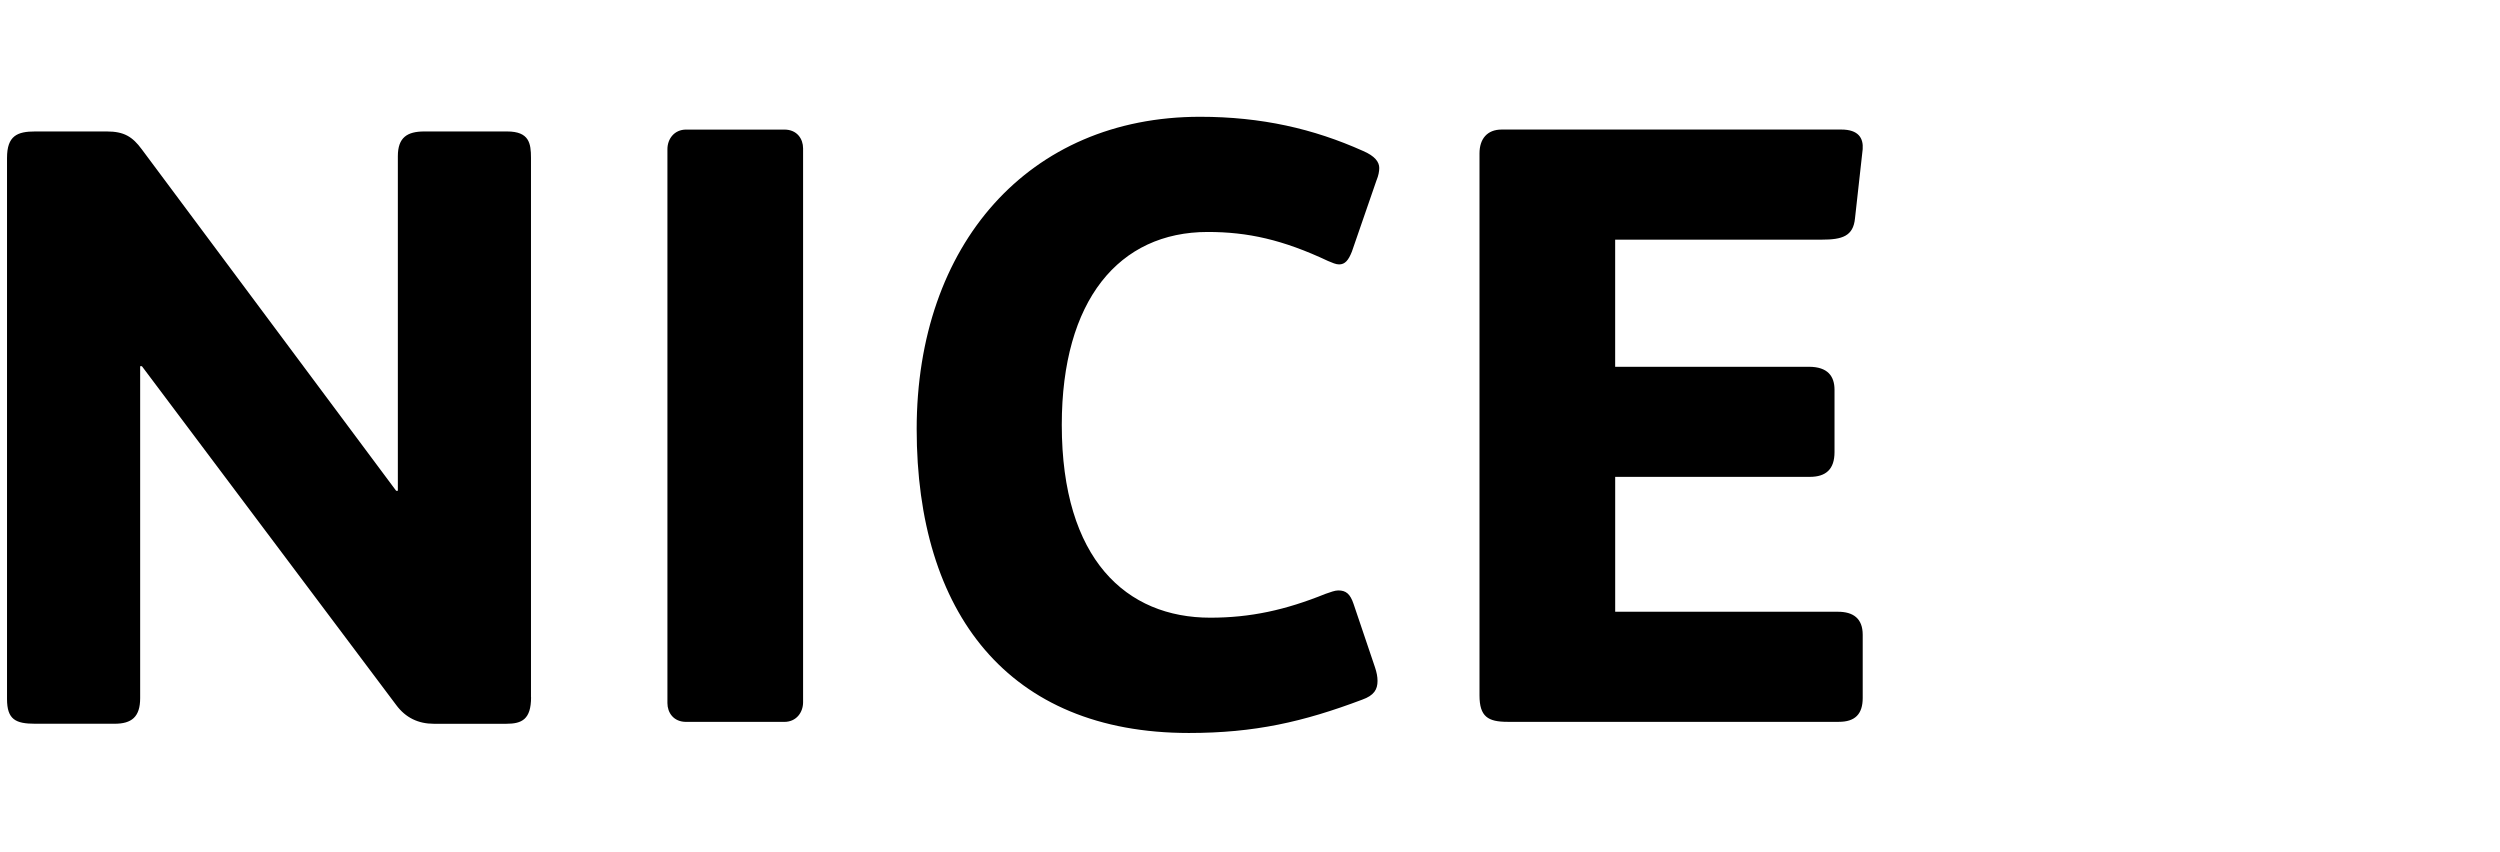
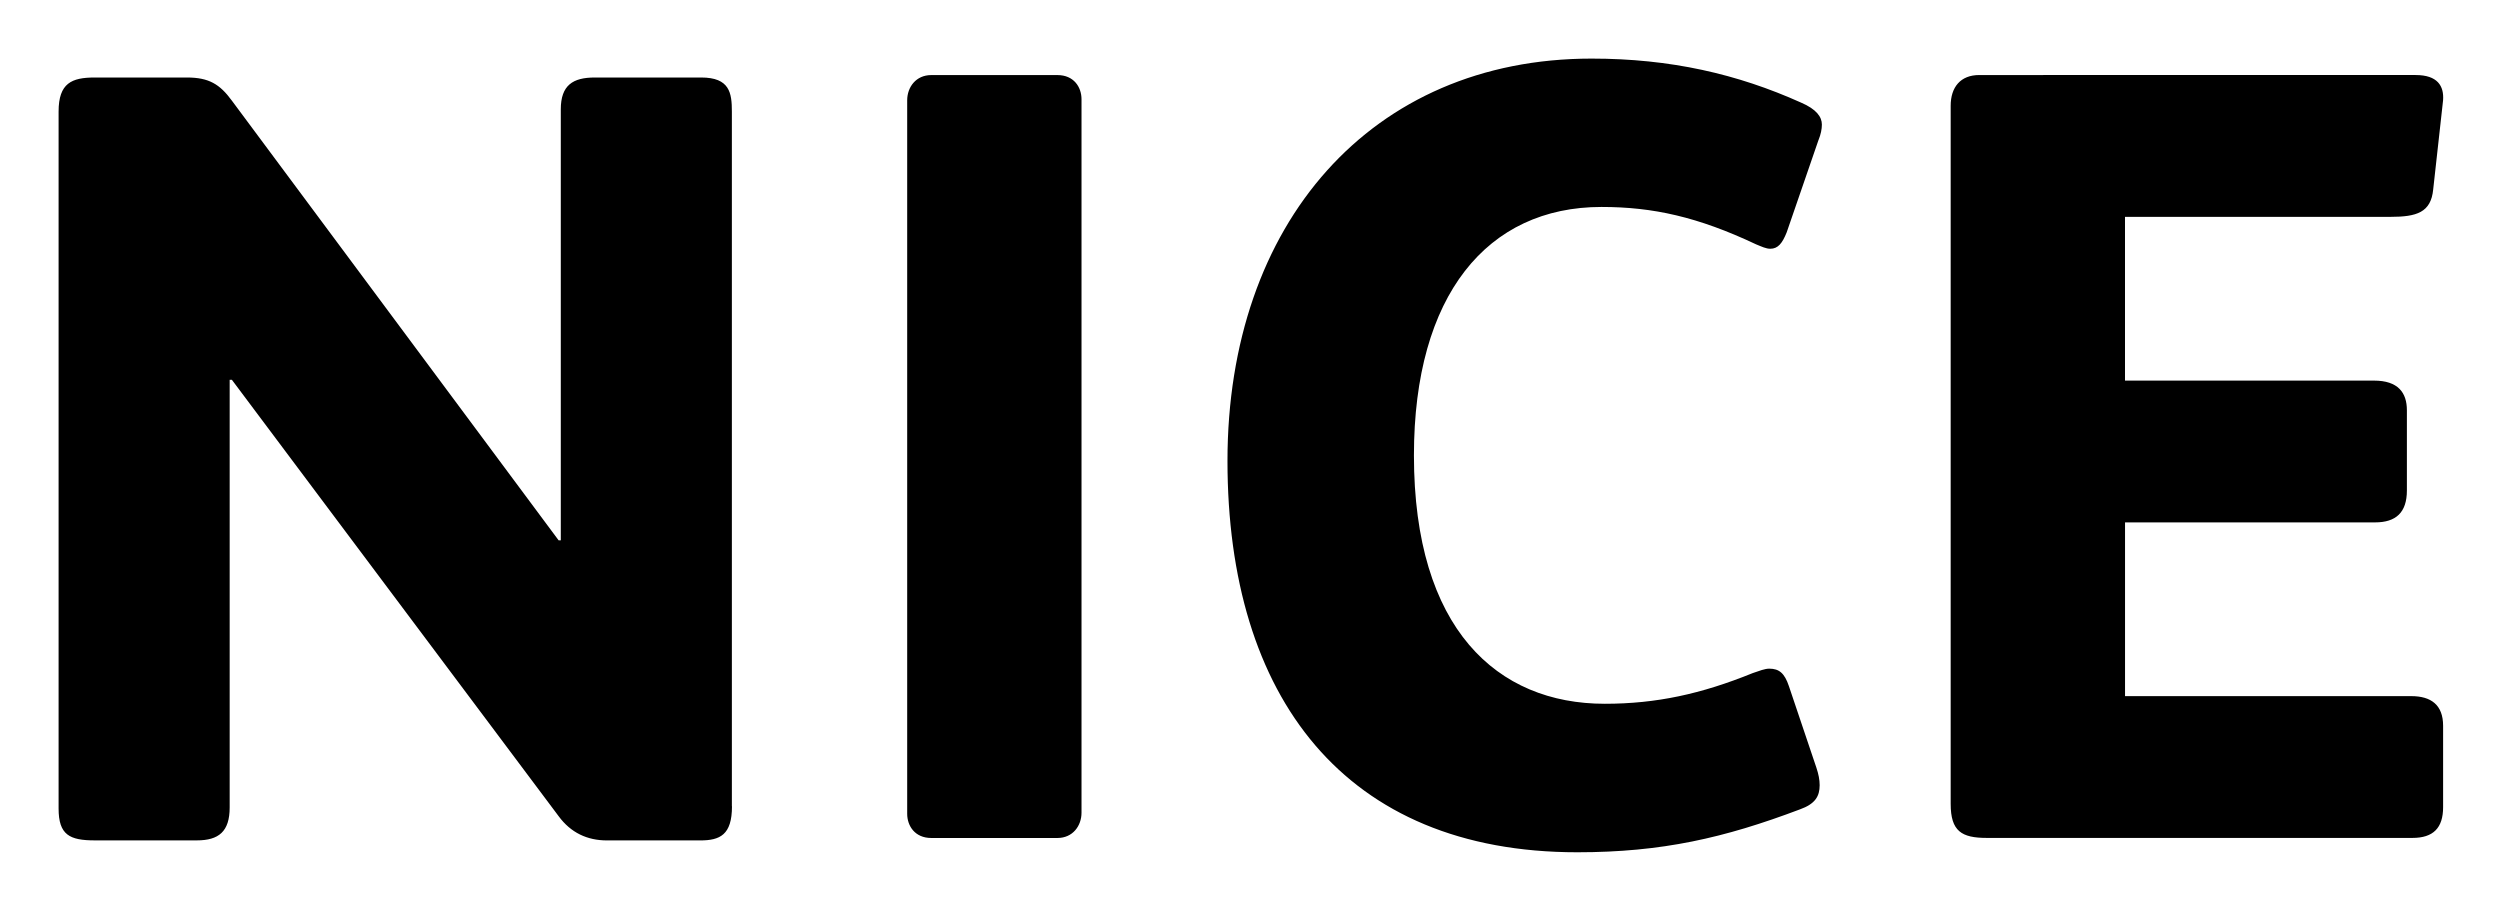
- <svg xmlns="http://www.w3.org/2000/svg" version="1.1" width="1504" height="512" viewBox="0 0 1504 512">
-   <path fill="#000" d="M319.488 419.504c0 13.36-5.632 15.92-14.88 15.92h-43.648c-9.248 0-16.928-3.6-22.608-11.296l-152.992-203.84h-1.040v199.728c0 11.296-5.136 15.392-15.392 15.392h-47.76c-11.808 0-16.944-2.56-16.944-14.896v-325.504c0-13.344 6.16-15.92 16.944-15.92h43.12c10.256 0 15.392 3.088 21.040 10.784l152.992 205.376h1.024v-201.28c0-11.28 5.648-14.88 15.92-14.88h49.808c13.344 0 14.368 7.184 14.368 15.92v324.48h0.032zM483.136 422.464c0 6.16-4.096 11.824-11.28 11.824h-59.056c-7.68 0-11.28-5.664-11.28-11.296v-333.248c0-6.16 4.112-11.792 11.28-11.792h59.056c7.696 0 11.28 5.632 11.28 11.296v333.216zM828.192 108.24l-14.896 43.136c-2.032 5.136-4.096 7.696-7.68 7.696-2.048 0-4.096-1.024-6.672-2.064-27.216-12.816-48.272-17.456-72.384-17.456-53.408 0-87.792 41.072-87.792 116.032 0 81.136 38.992 116.016 89.344 116.016 24.128 0 45.184-4.576 69.296-14.336 3.072-1.056 5.664-2.064 7.696-2.064 4.624 0 7.184 2.064 9.232 8.208l12.848 38.016c1.024 3.072 1.536 5.632 1.536 8.208 0 5.136-2.048 8.736-9.248 11.296-35.424 13.36-64.704 20.032-104.224 20.032-108.848 0-163.776-72.4-163.776-182.784 0-110.912 67.248-187.92 170.448-187.92 36.976 0 68.304 7.2 98.064 20.544 7.2 3.072 9.776 6.672 9.776 10.256 0.016 2.064-0.512 4.624-1.552 7.2zM1107.76 77.936c10.272 0 13.328 5.136 12.832 11.792l-4.624 41.6c-1.024 10.784-7.696 12.848-20.016 12.848h-124.272v76.48h116.56c11.312 0 15.408 5.648 15.408 13.856v37.472c0 10.288-5.136 14.896-14.88 14.896h-117.072v81.152h134.016c9.232 0 14.896 4.080 14.896 13.84v38.016c0 9.744-4.624 14.368-14.368 14.368h-199.248c-11.808 0-16.928-3.088-16.928-15.92v-326.032c0-8.736 4.624-14.368 13.344-14.368l204.352-0.016z" />
+ <svg xmlns="http://www.w3.org/2000/svg" width="1408" height="512" viewBox="0 0 1408 512" fill="none">
+   <path d="M412.248 454.128C412.248 470.238 405.473 473.325 394.348 473.325H341.841C330.717 473.325 321.478 468.984 314.645 459.704L130.603 213.911H129.352V454.745C129.352 468.366 123.173 473.305 110.836 473.305H53.383C39.178 473.305 33 470.218 33 455.344V62.846C33 46.756 40.41 43.65 53.383 43.65H105.254C117.592 43.65 123.77 47.373 130.564 56.653L314.607 304.298H315.838V61.592C315.838 47.991 322.633 43.65 334.989 43.65H394.906C410.958 43.65 412.19 52.312 412.19 62.846V454.109H412.229L412.248 454.128ZM609.109 457.697C609.109 465.125 604.182 471.955 595.54 471.955H524.498C515.259 471.955 510.929 465.125 510.929 458.334V56.499C510.929 49.071 515.875 42.28 524.498 42.28H595.54C604.798 42.28 609.109 49.071 609.109 55.901V457.697V457.697ZM1024.2 78.802L1006.28 130.816C1003.83 137.009 1001.35 140.096 997.037 140.096C994.574 140.096 992.11 138.861 989.011 137.607C956.272 122.153 930.942 116.558 901.937 116.558C837.689 116.558 796.327 166.083 796.327 256.471C796.327 354.306 843.233 396.365 903.804 396.365C932.829 396.365 958.158 390.847 987.164 379.078C990.859 377.805 993.977 376.589 996.421 376.589C1001.98 376.589 1005.06 379.078 1007.53 386.487L1022.98 432.327C1024.21 436.031 1024.83 439.118 1024.83 442.224C1024.83 448.417 1022.37 452.758 1013.71 455.845C971.092 471.955 935.87 480 888.329 480C757.39 480 691.314 392.699 691.314 259.597C691.314 125.857 772.21 33 896.355 33C940.835 33 978.522 41.682 1014.32 57.772C1022.98 61.477 1026.08 65.817 1026.08 70.139C1026.1 72.628 1025.47 75.715 1024.21 78.821L1024.2 78.802ZM1360.5 42.261C1372.86 42.261 1376.54 48.454 1375.94 56.48L1370.38 106.641C1369.14 119.645 1361.12 122.134 1346.3 122.134H1196.8V214.354H1337.02C1350.63 214.354 1355.56 221.165 1355.56 231.062V276.246C1355.56 288.652 1349.38 294.208 1337.66 294.208H1196.82V392.062H1358.04C1369.14 392.062 1375.96 396.982 1375.96 408.751V454.591C1375.96 466.341 1370.4 471.916 1358.67 471.916H1118.99C1104.78 471.916 1098.62 468.193 1098.62 452.72V59.586C1098.62 49.052 1104.19 42.261 1114.68 42.261L1360.5 42.241V42.261Z" fill="black" />
</svg>
